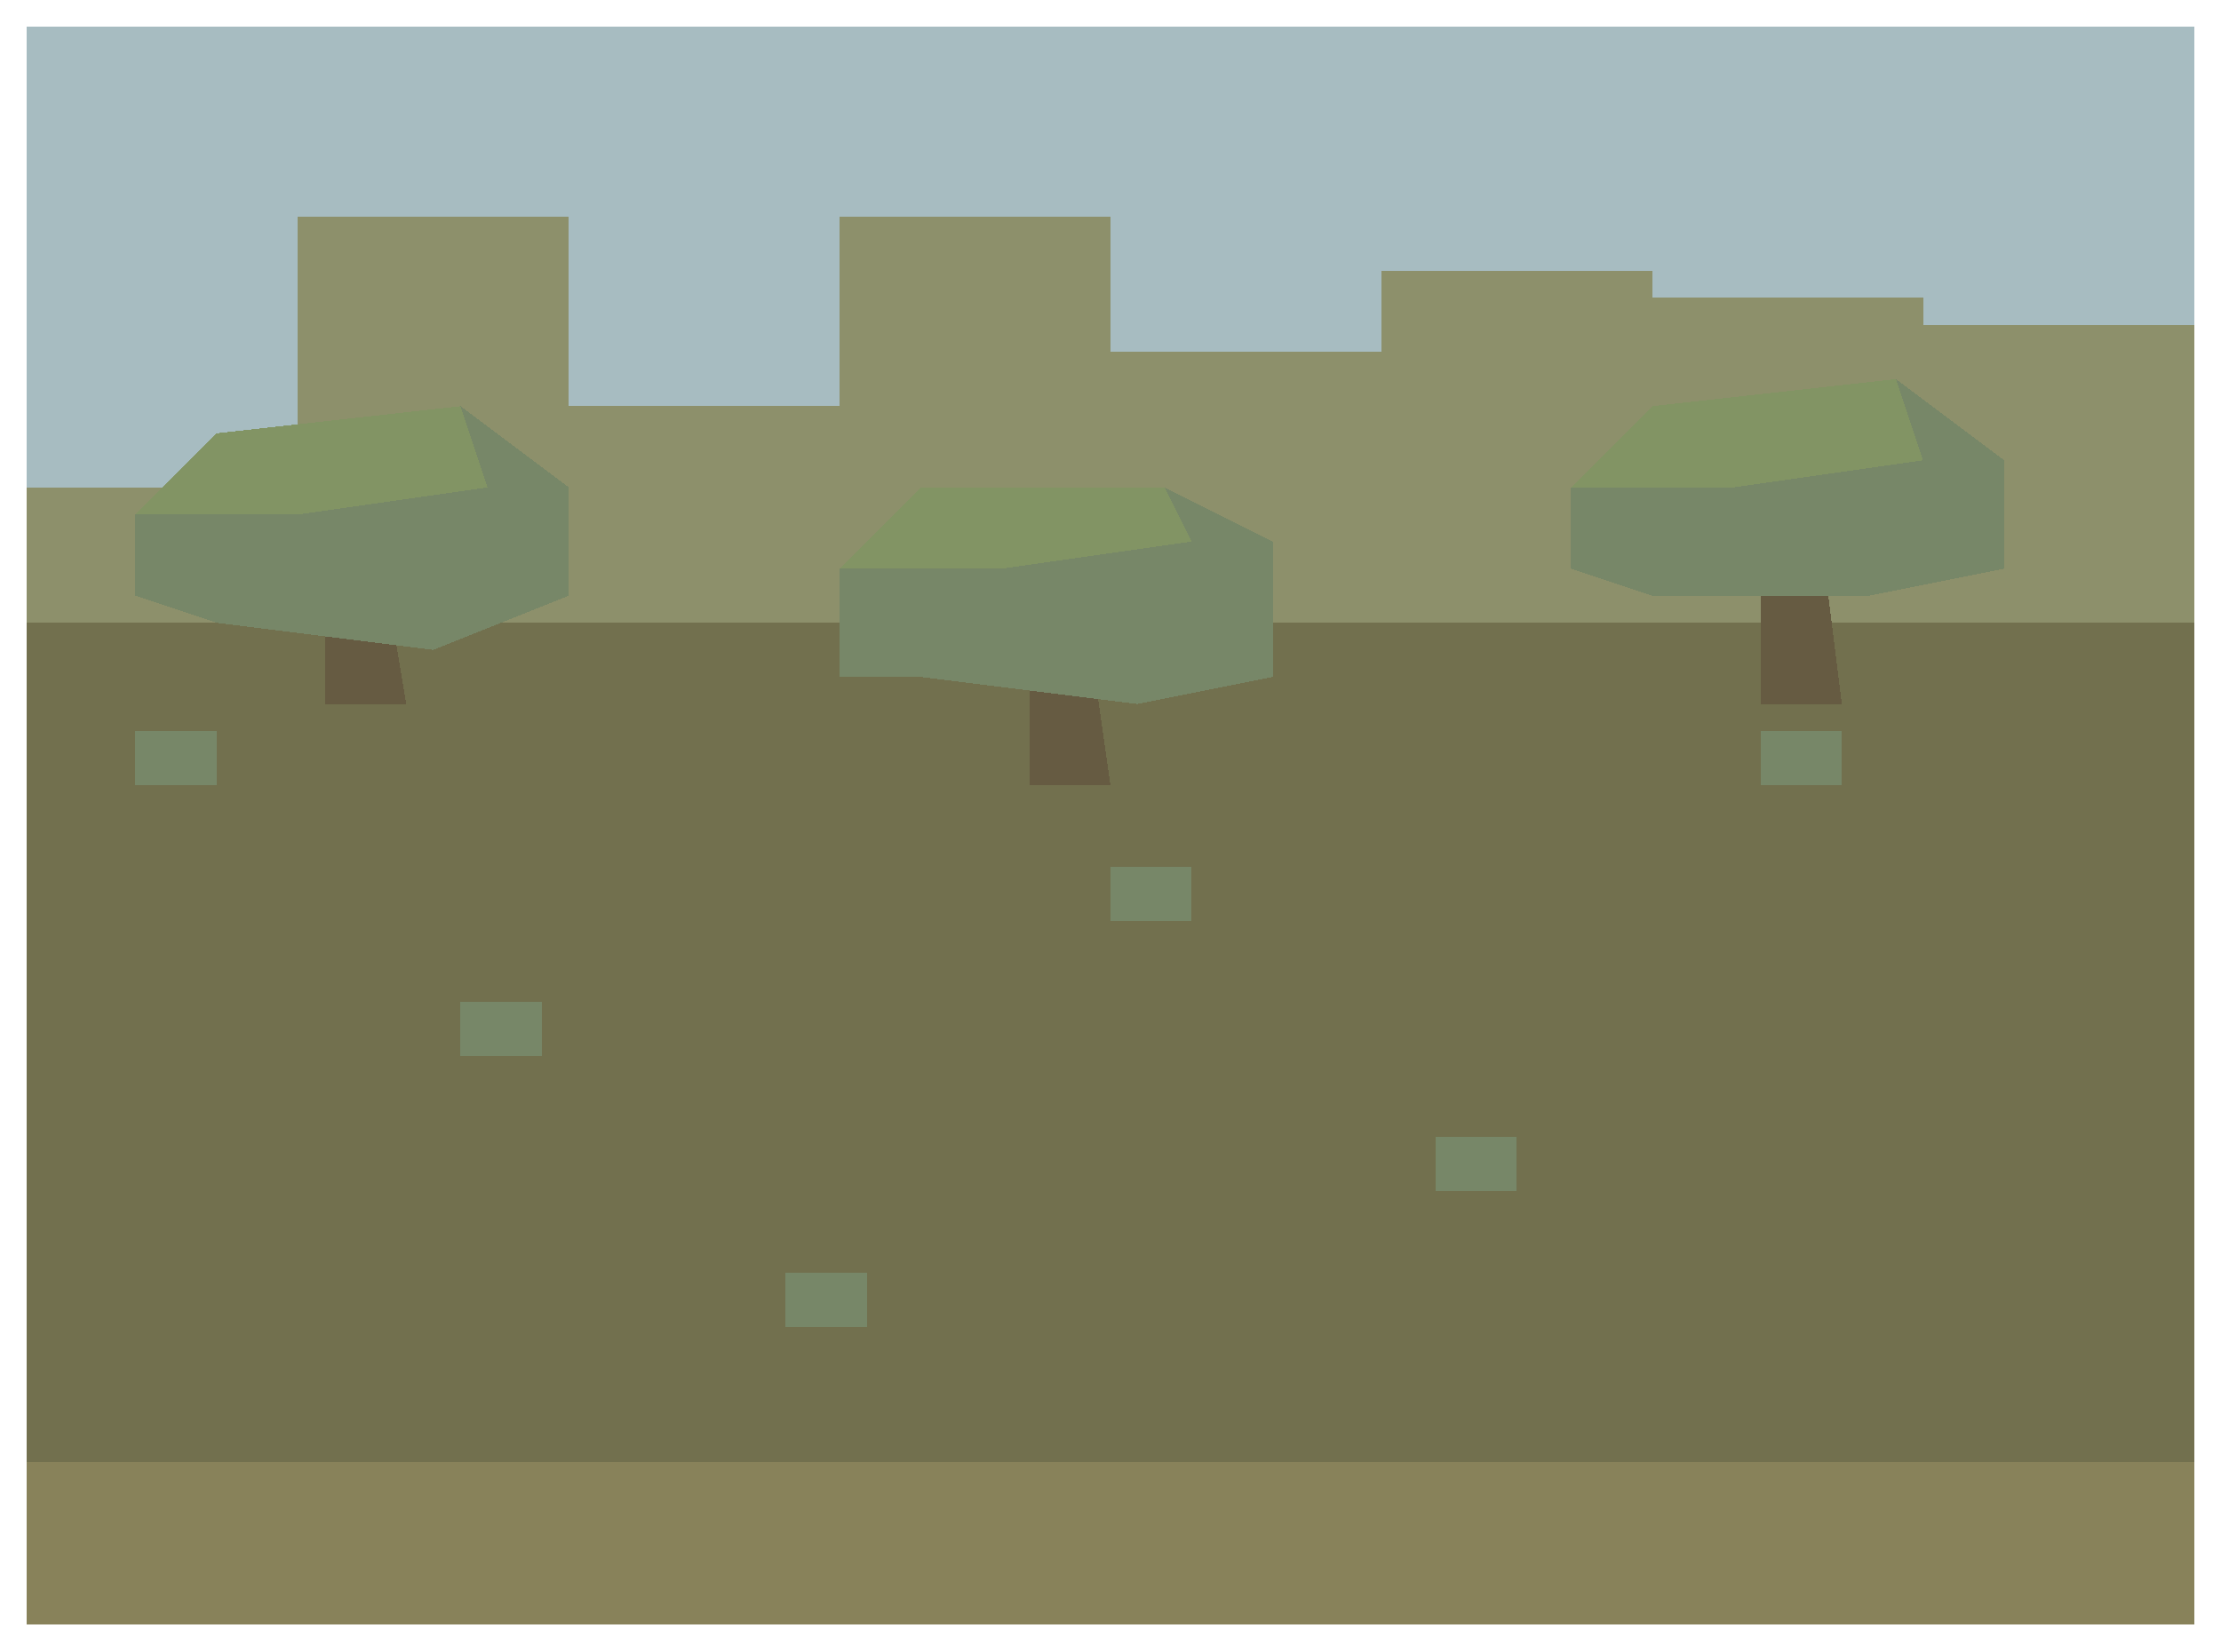
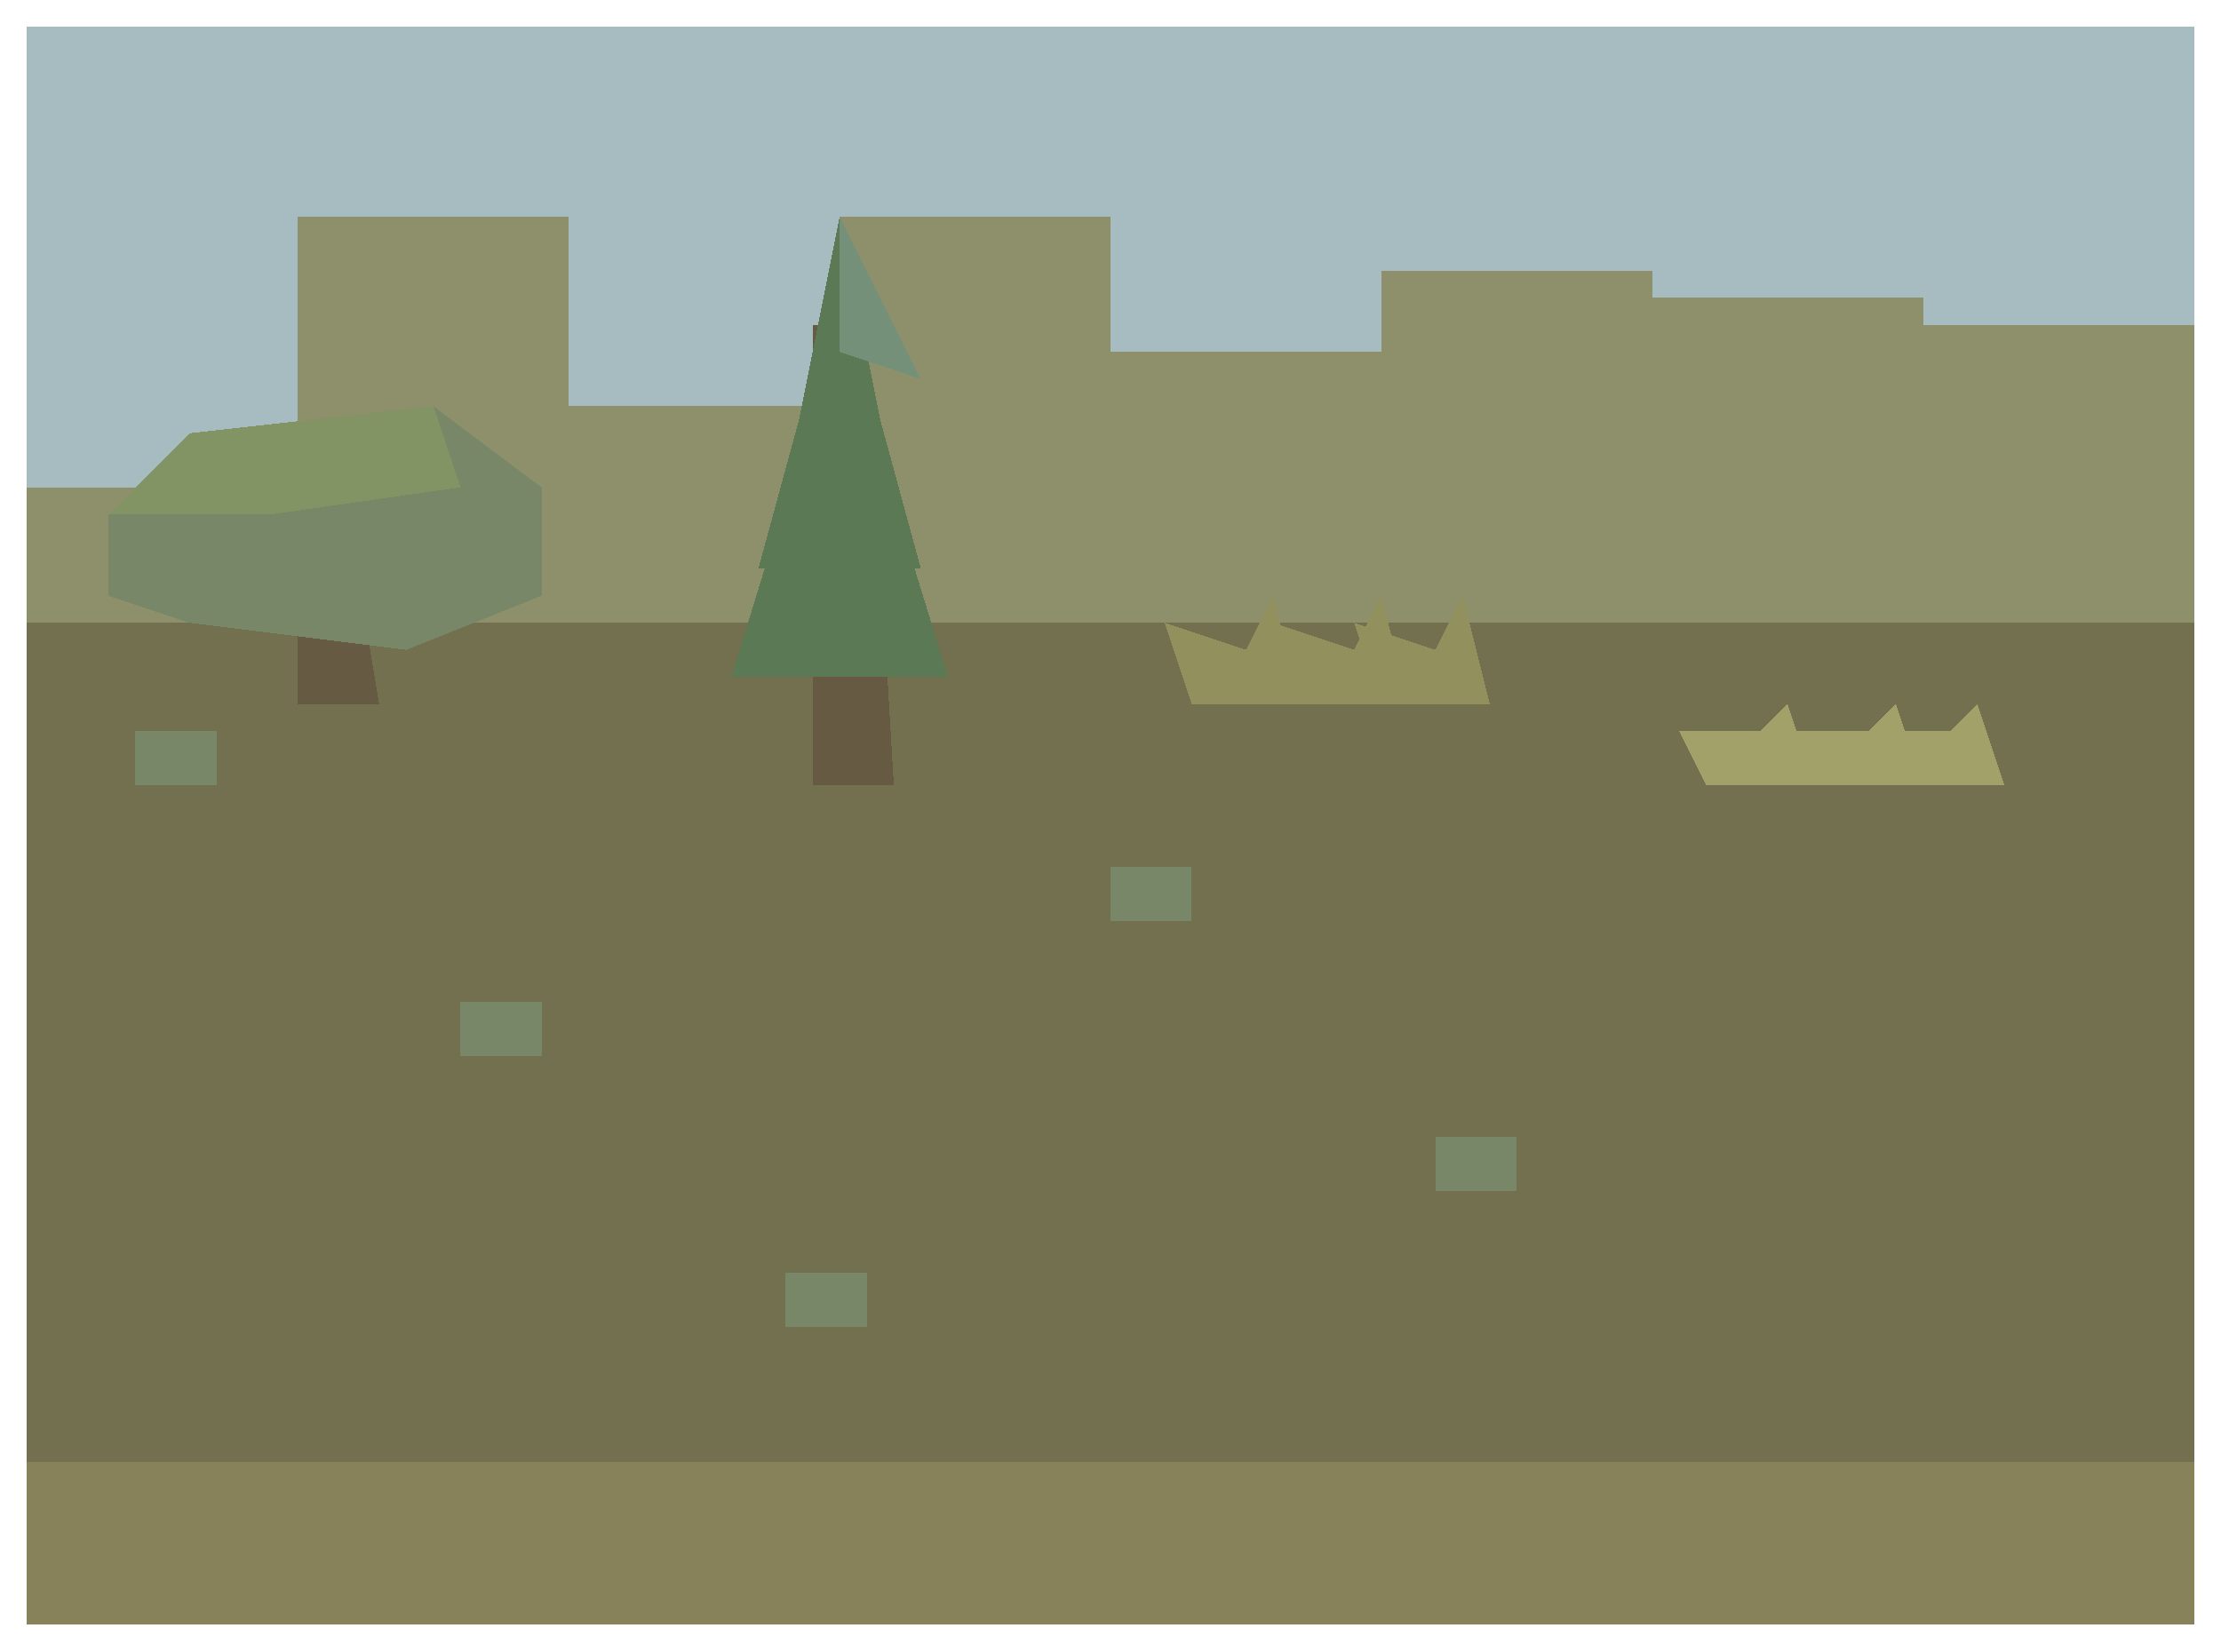
<svg xmlns="http://www.w3.org/2000/svg" width="82" height="61" viewBox="0 0 82 61" shape-rendering="crispEdges" data-template="driving-terrain-local-mediterranean-mountain" data-anchor-x="1" data-anchor-y="43">
  <g id="sky">
    <polygon points="1,1 81,1 81,23 1,23" fill="#a7bcc1" />
  </g>
  <g id="far">
    <polygon points="1,18 11,18 11,23 1,23" fill="#8d906b" />
    <polygon points="11,8 21,8 21,23 11,23" fill="#8d906b" />
    <polygon points="11,8 21,8 21,10 11,10" fill="#8d906b" />
    <polygon points="21,15 31,15 31,23 21,23" fill="#8d906b" />
    <polygon points="31,8 41,8 41,23 31,23" fill="#8d906b" />
    <polygon points="31,8 41,8 41,11 31,11" fill="#8d906b" />
    <polygon points="41,13 51,13 51,23 41,23" fill="#8d906b" />
    <polygon points="41,13 51,13 51,15 41,15" fill="#8d906b" />
    <polygon points="51,10 61,10 61,23 51,23" fill="#8d906b" />
    <polygon points="51,10 61,10 61,12 51,12" fill="#8d906b" />
    <polygon points="61,11 71,11 71,23 61,23" fill="#8d906b" />
    <polygon points="61,11 71,11 71,13 61,13" fill="#8d906b" />
    <polygon points="71,12 81,12 81,23 71,23" fill="#8d906b" />
    <polygon points="71,12 81,12 81,14 71,14" fill="#8d906b" />
  </g>
  <g id="ground">
    <polygon points="1,23 81,23 81,60 1,60" fill="#72704e" />
  </g>
  <g id="near">
    <polygon points="1,54 81,54 81,60 1,60" fill="#88825a" />
  </g>
  <g id="detail">
    <polygon points="5,29 8,29 8,27 5,27" fill="#778768" />
    <polygon points="17,39 20,39 20,37 17,37" fill="#778768" />
    <polygon points="29,49 32,49 32,47 29,47" fill="#778768" />
    <polygon points="41,34 44,34 44,32 41,32" fill="#778768" />
    <polygon points="53,44 56,44 56,42 53,42" fill="#778768" />
    <polygon points="65,29 68,29 68,27 65,27" fill="#778768" />
  </g>
  <g id="vegetation-olive">
-     <polygon points="12,26 12,20 14,20 15,26" fill="#665b42" />
-     <polygon points="5,22 5,19 8,16 17,15 21,18 21,22 16,24 8,23" fill="#778768" />
-     <polygon points="5,19 8,16 17,15 18,18 11,19" fill="#829464" />
+     <polygon points="11,26 11,20 13,20 14,26" fill="#665b42" />
+     <polygon points="4,22 4,19 7,16 16,15 20,18 20,22 15,24 7,23" fill="#778768" />
+     <polygon points="4,19 7,16 16,15 17,18 10,19" fill="#829464" />
  </g>
-   <g id="vegetation-olive">
-     <polygon points="38,29 38,22 40,22 41,29" fill="#665b42" />
-     <polygon points="31,25 31,21 34,18 43,18 47,20 47,25 42,26 34,25" fill="#778768" />
-     <polygon points="31,21 34,18 43,18 44,20 37,21" fill="#829464" />
+   <g id="vegetation-cypress">
+     <polygon points="30,29 30,12 32,12 33,29" fill="#665b42" />
+     <polygon points="27,25 31,12 35,25" fill="#5b7954" />
+     <polygon points="28,21 31,10 34,21" fill="#5b7954" />
+     <polygon points="29,18 31,8 33,18" fill="#5b7954" />
+     <polygon points="31,8 34,14 31,13" fill="#759078" />
  </g>
-   <g id="vegetation-olive">
-     <polygon points="65,26 65,18 67,18 68,26" fill="#665b42" />
-     <polygon points="58,21 58,18 61,15 70,14 74,17 74,21 69,22 61,22" fill="#778768" />
-     <polygon points="58,18 61,15 70,14 71,17 64,18" fill="#829464" />
+   <g id="vegetation-scrub">
+     <polygon points="44,26 43,23 46,24 47,22 48,26" fill="#92905c" />
+     <polygon points="48,26 47,23 50,24 51,22 52,26" fill="#92905c" />
+     <polygon points="51,26 50,23 53,24 54,22 55,26" fill="#92905c" />
+   </g>
+   <g id="vegetation-grass">
+     <polygon points="63,29 62,27 65,27 66,26 67,29" fill="#a2a16a" />
+     <polygon points="67,29 66,27 69,27 70,26 71,29" fill="#a2a16a" />
+     <polygon points="70,29 69,27 72,27 73,26 74,29" fill="#a2a16a" />
  </g>
</svg>
